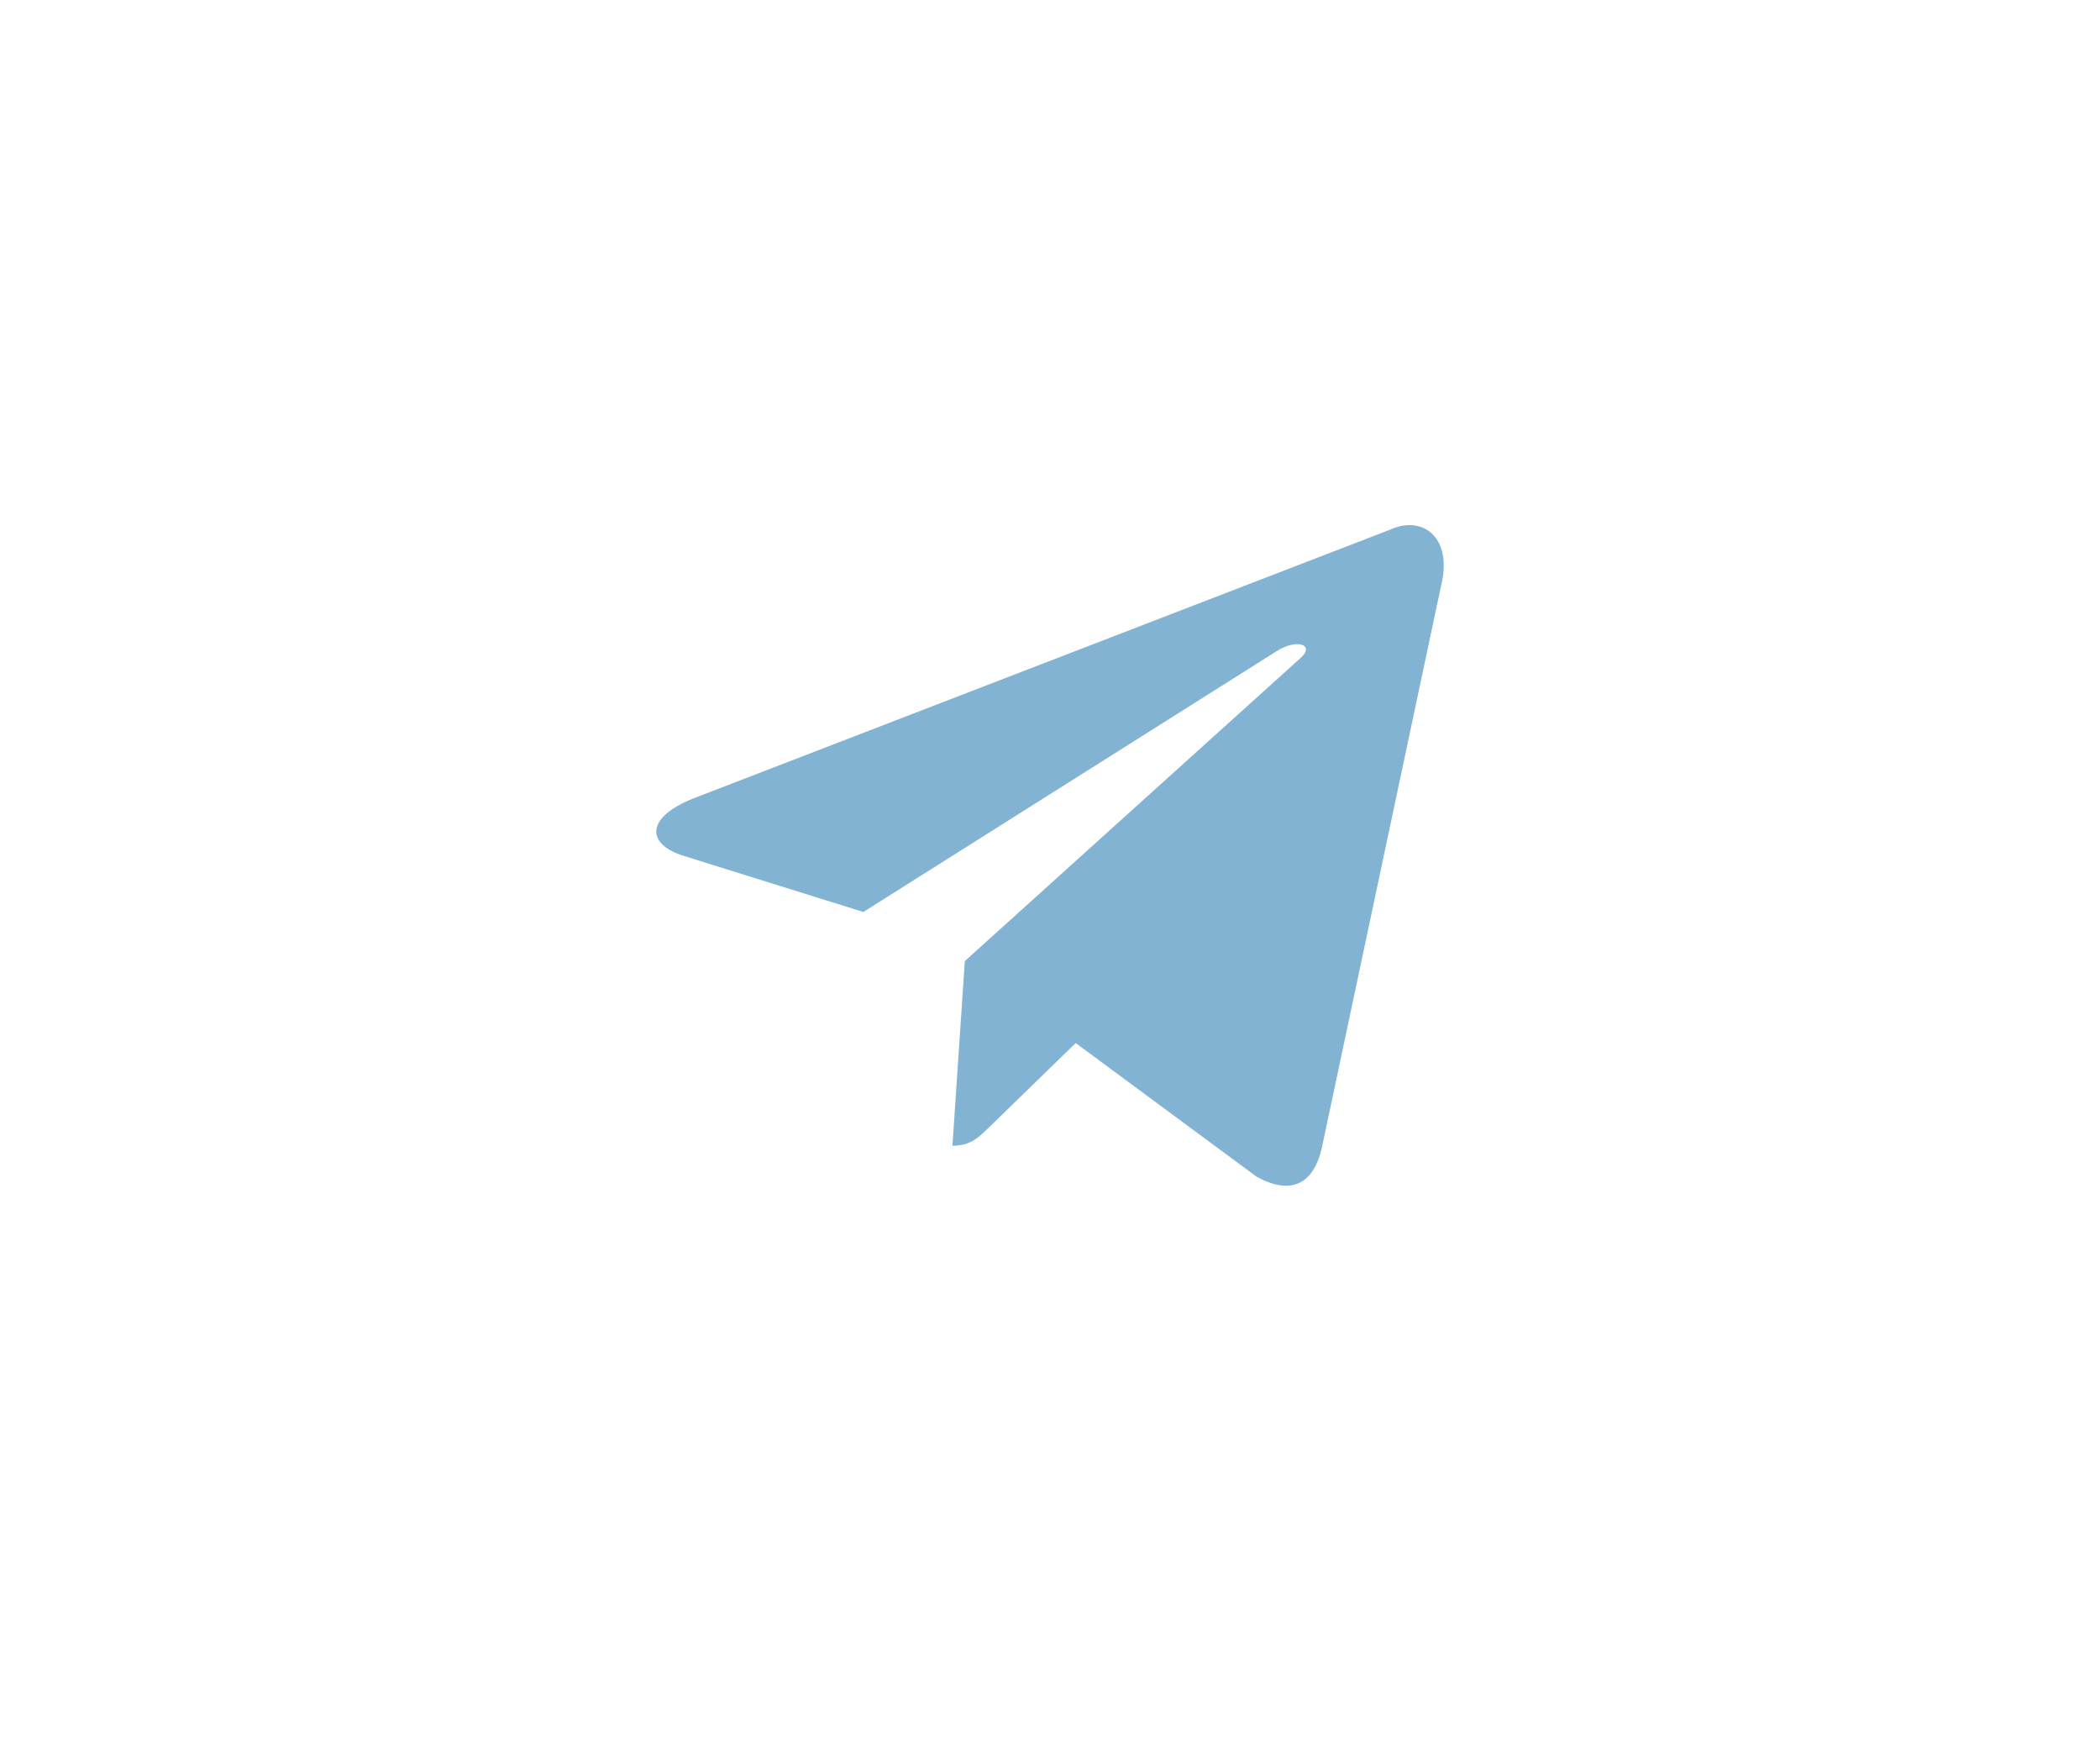
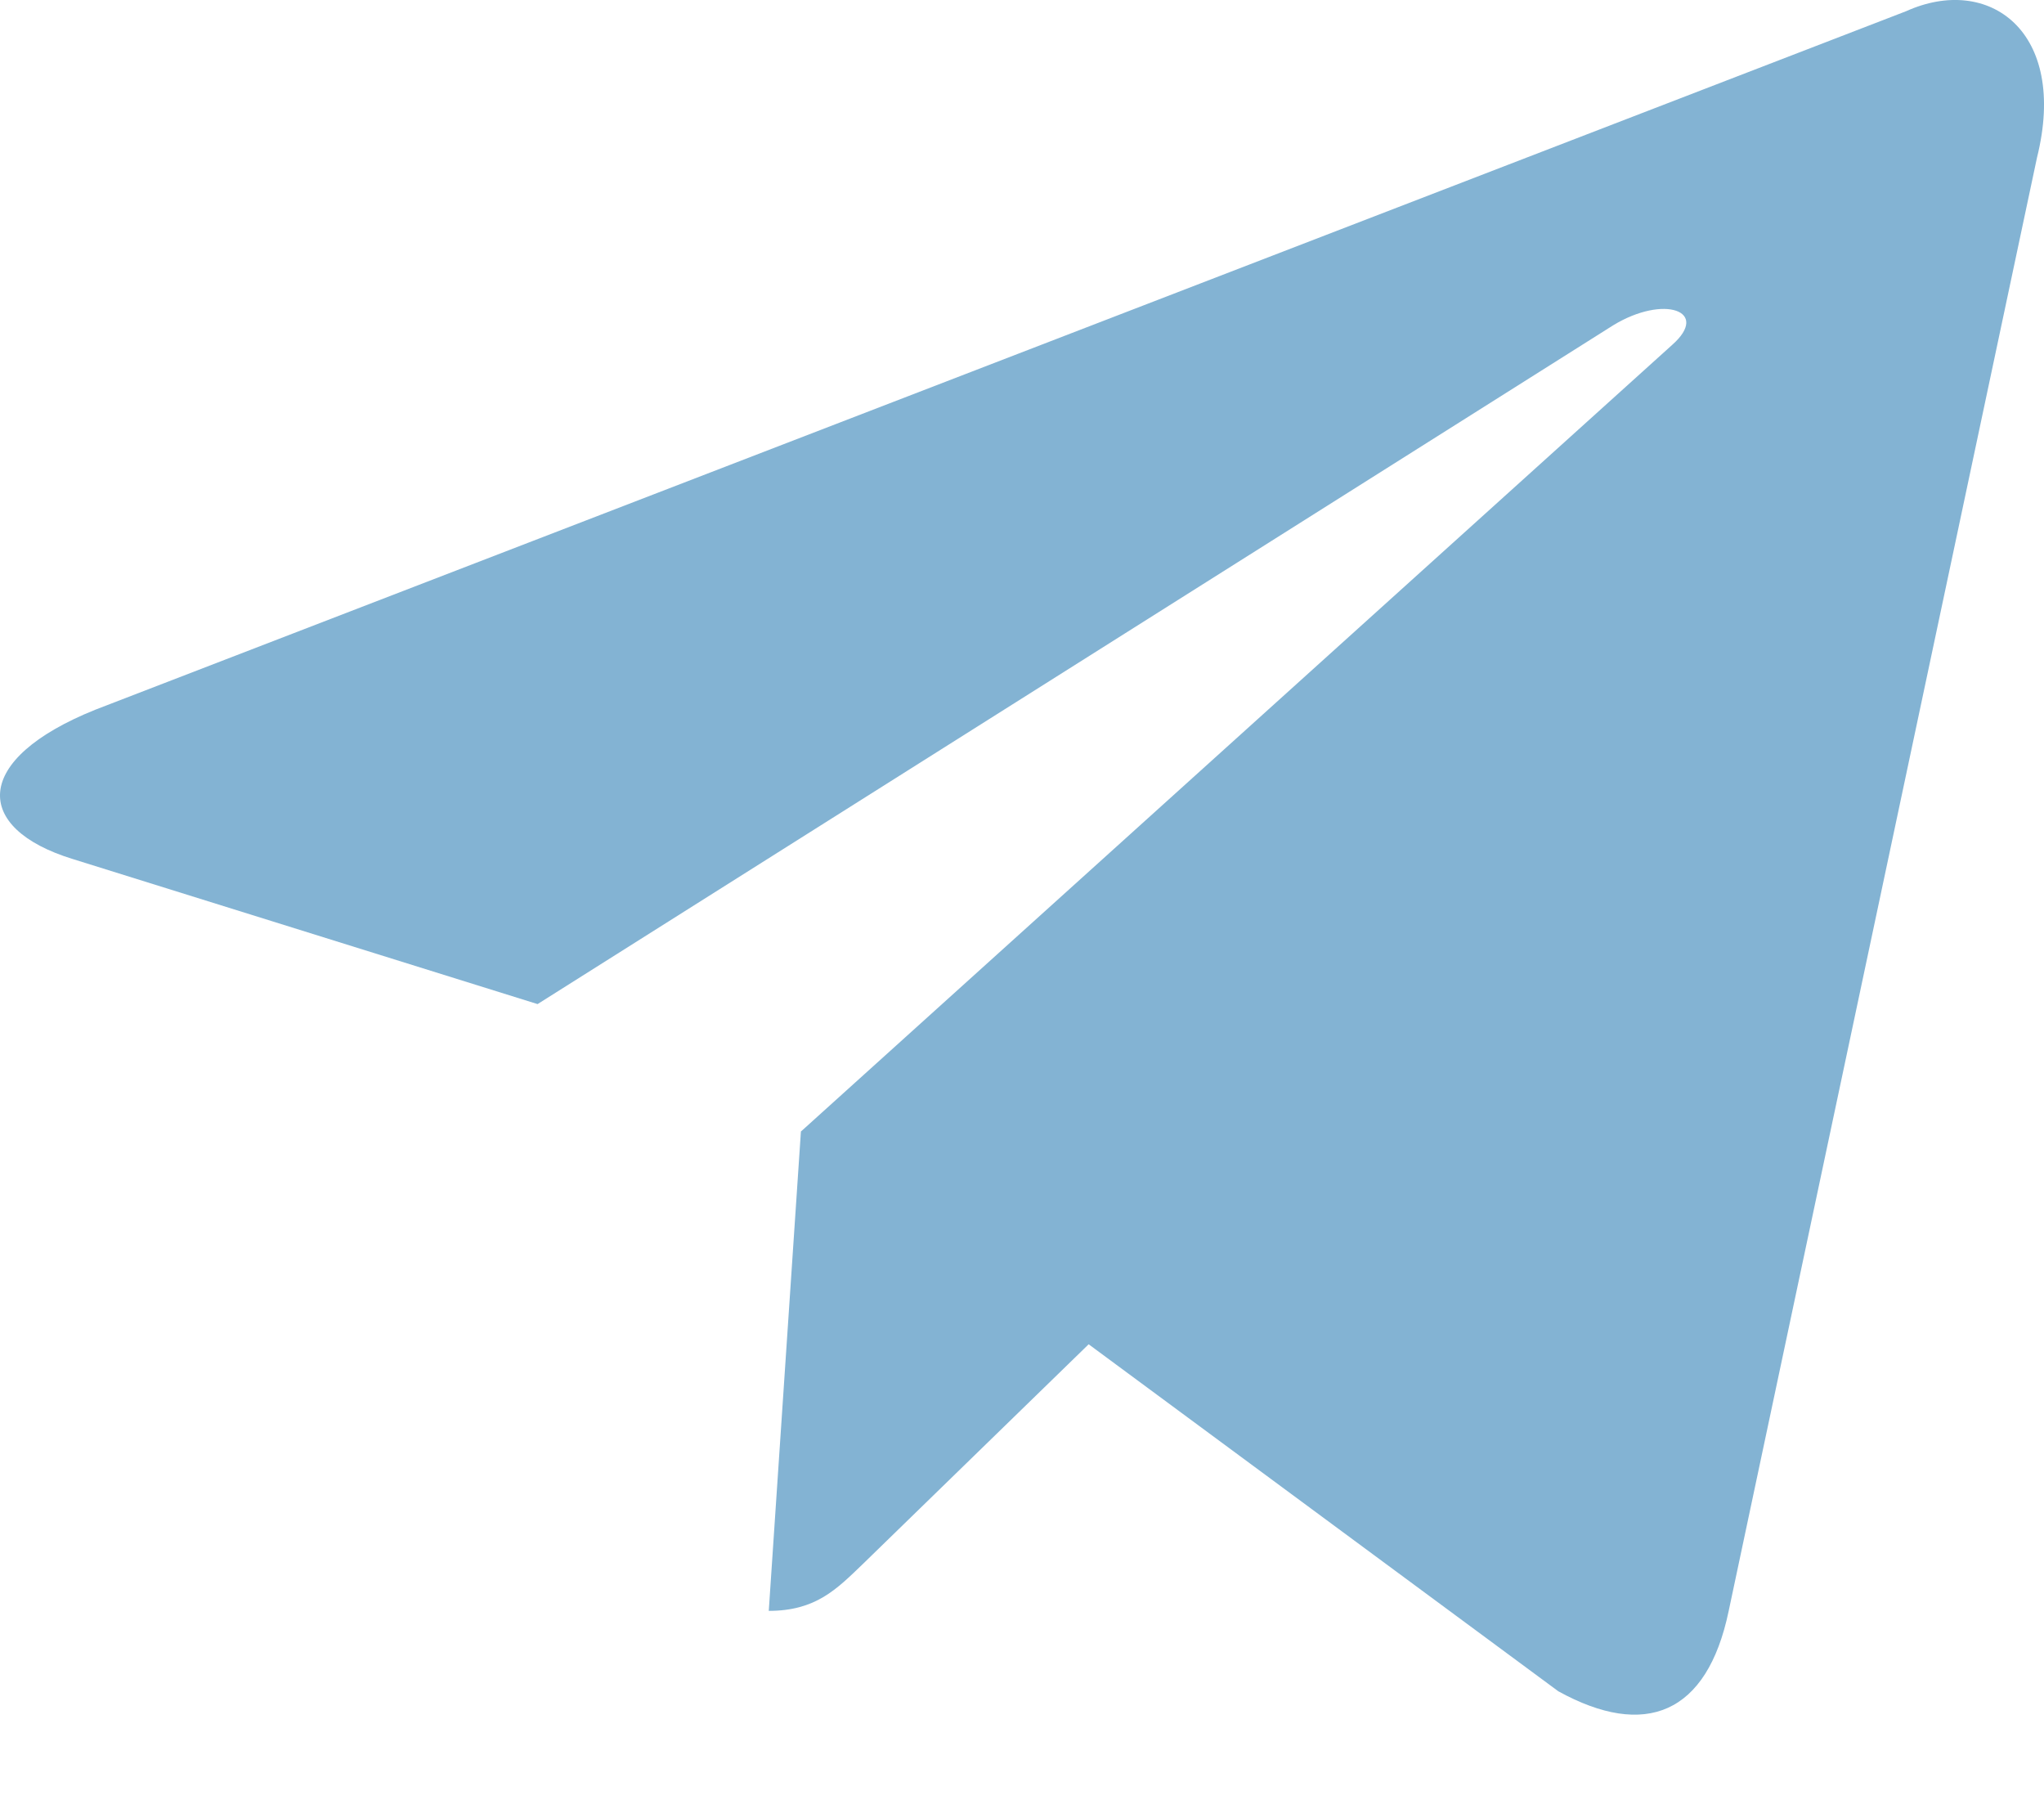
- <svg xmlns="http://www.w3.org/2000/svg" width="48" height="40" viewBox="0 0 48 40" fill="none">
-   <path d="M31.785 12.099L15.841 18.248C14.752 18.685 14.759 19.292 15.641 19.562L19.734 20.84L29.206 14.864C29.654 14.591 30.063 14.738 29.727 15.036L22.053 21.962H22.051L22.053 21.963L21.77 26.182C22.184 26.182 22.367 25.992 22.599 25.769L24.587 23.835L28.723 26.89C29.485 27.31 30.033 27.094 30.223 26.184L32.938 13.389C33.216 12.275 32.513 11.77 31.785 12.099Z" fill="#83B3D3" />
+ <svg xmlns="http://www.w3.org/2000/svg" width="18" height="16" viewBox="0 0 18 16" fill="none">
+   <path d="M16.785 0.099L0.84 6.248C-0.248 6.685 -0.241 7.292 0.641 7.563L4.734 8.84L14.206 2.864C14.654 2.591 15.063 2.738 14.726 3.036L7.053 9.962H7.051L7.053 9.963L6.77 14.182C7.184 14.182 7.367 13.992 7.599 13.769L9.587 11.835L13.723 14.89C14.486 15.31 15.033 15.094 15.223 14.184L17.938 1.389C18.216 0.275 17.513 -0.23 16.785 0.099Z" fill="#83B3D3" />
</svg>
